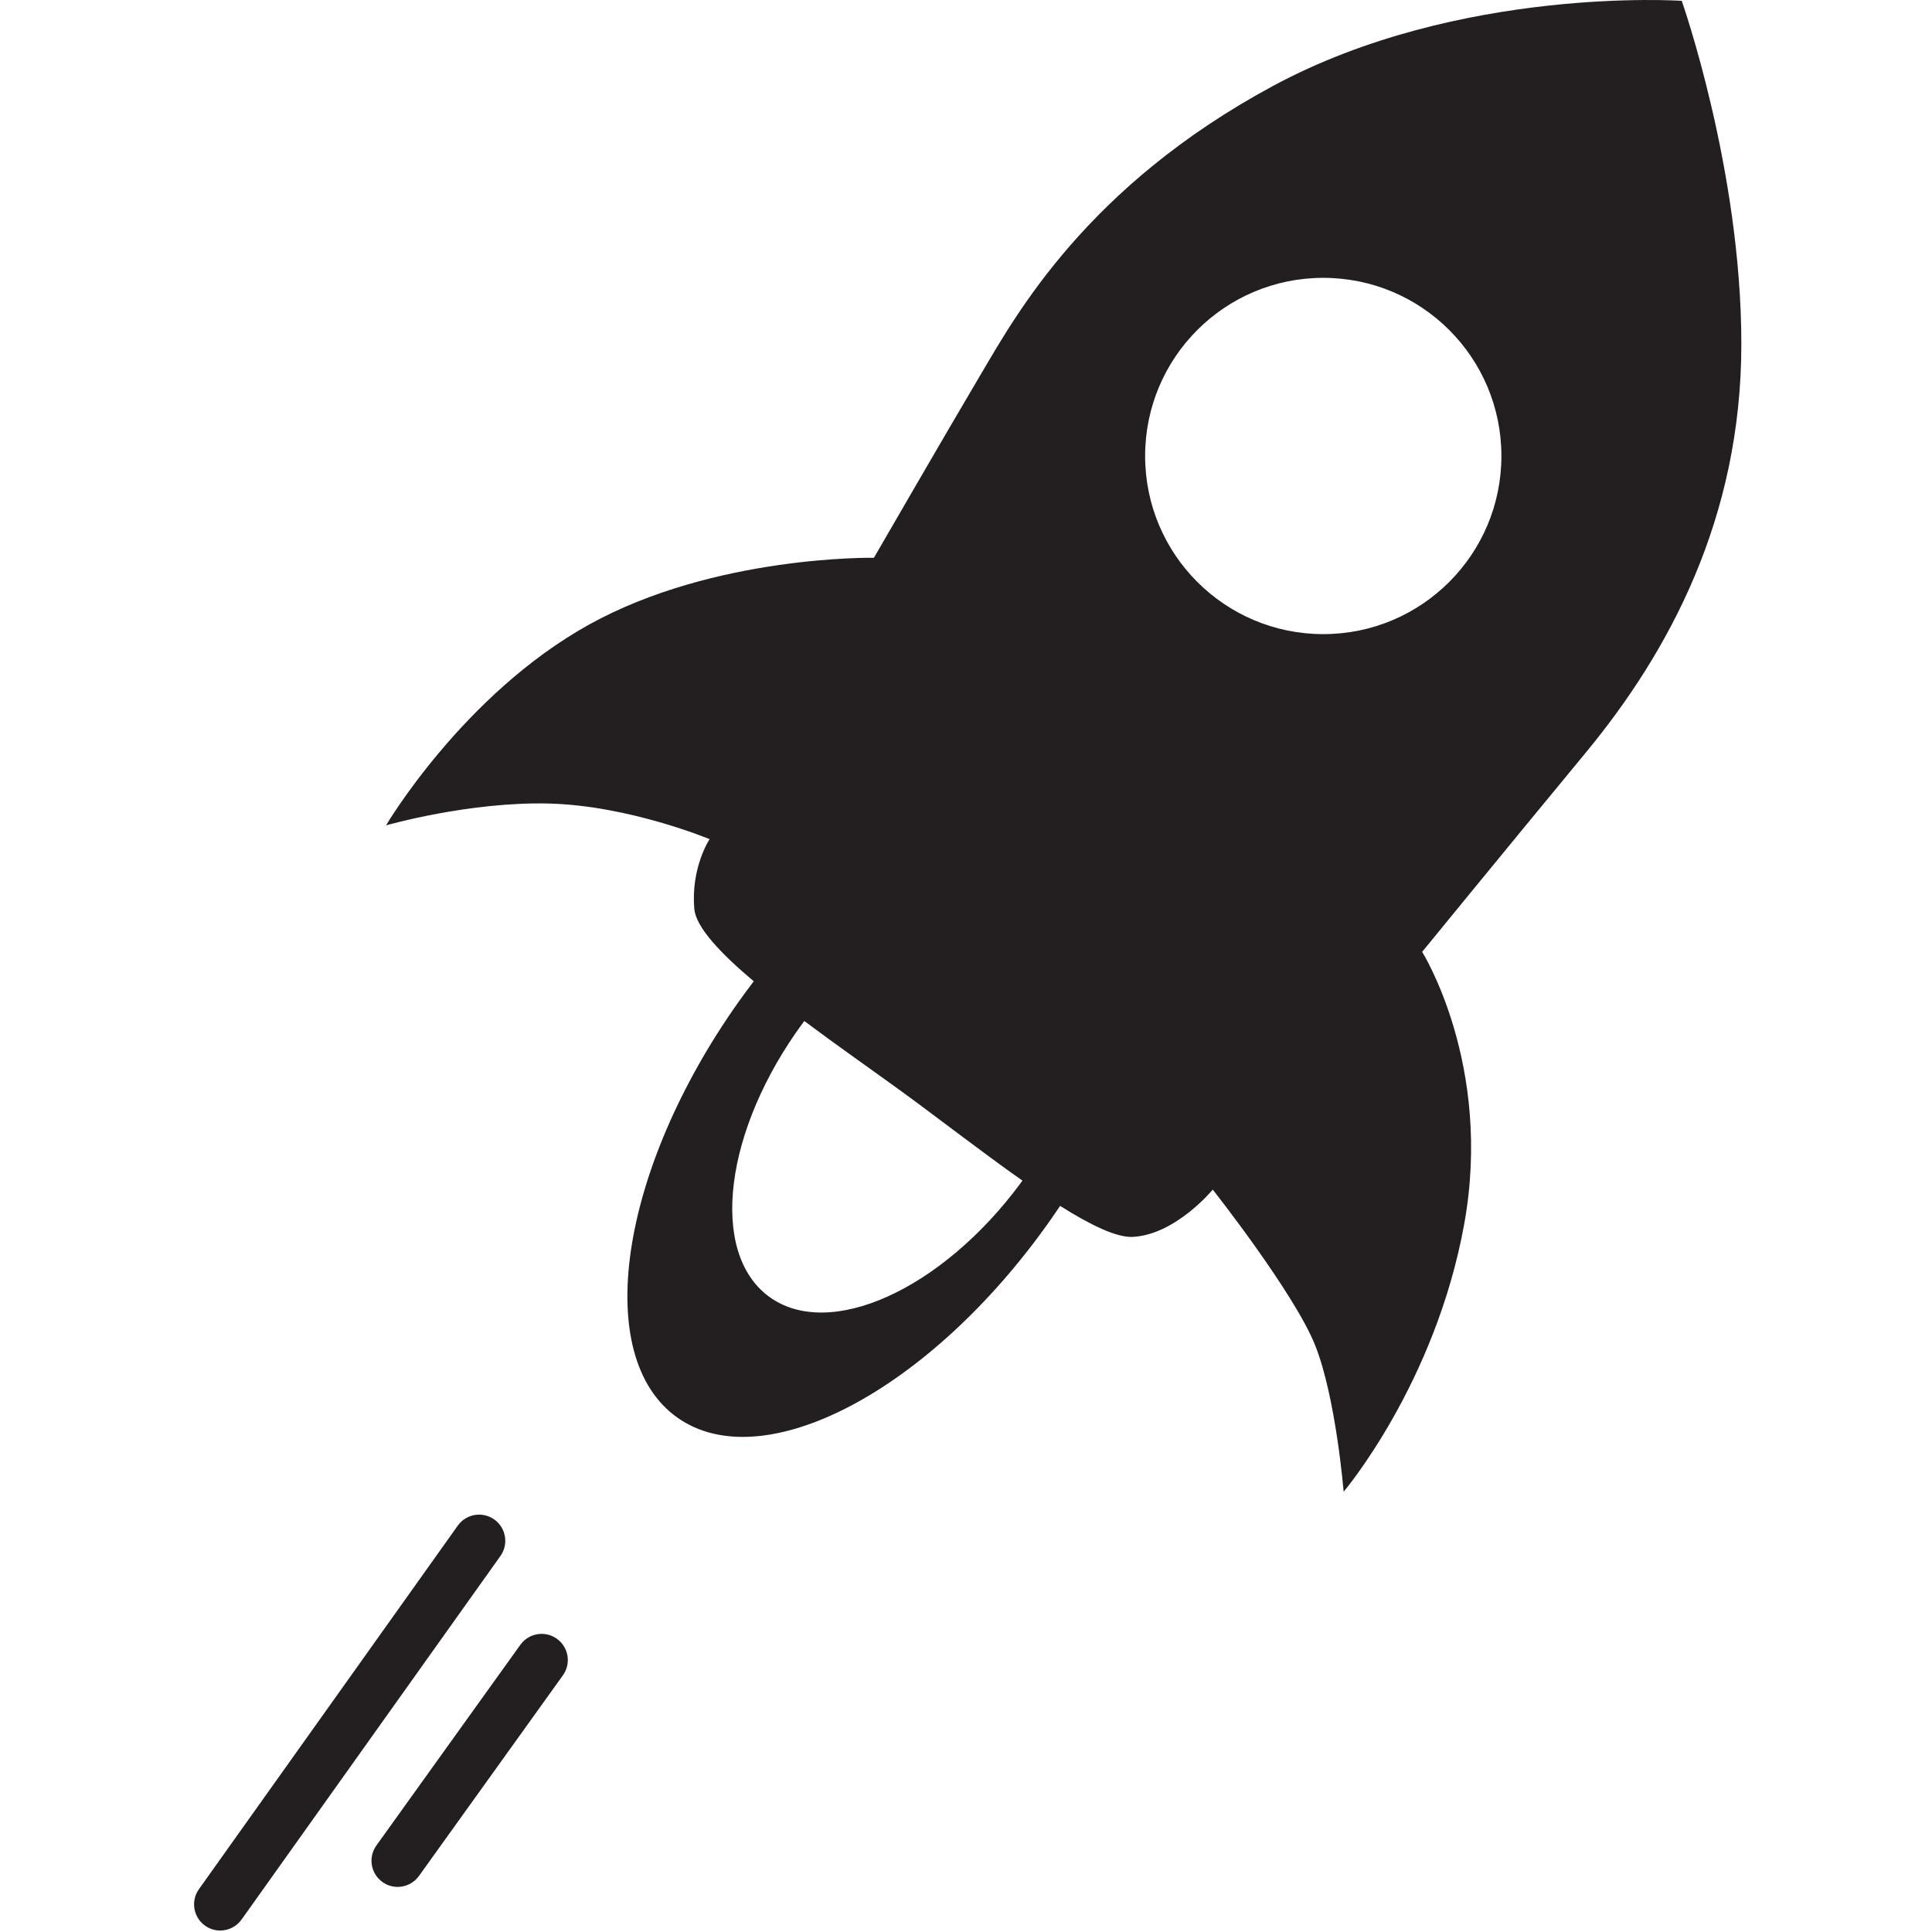
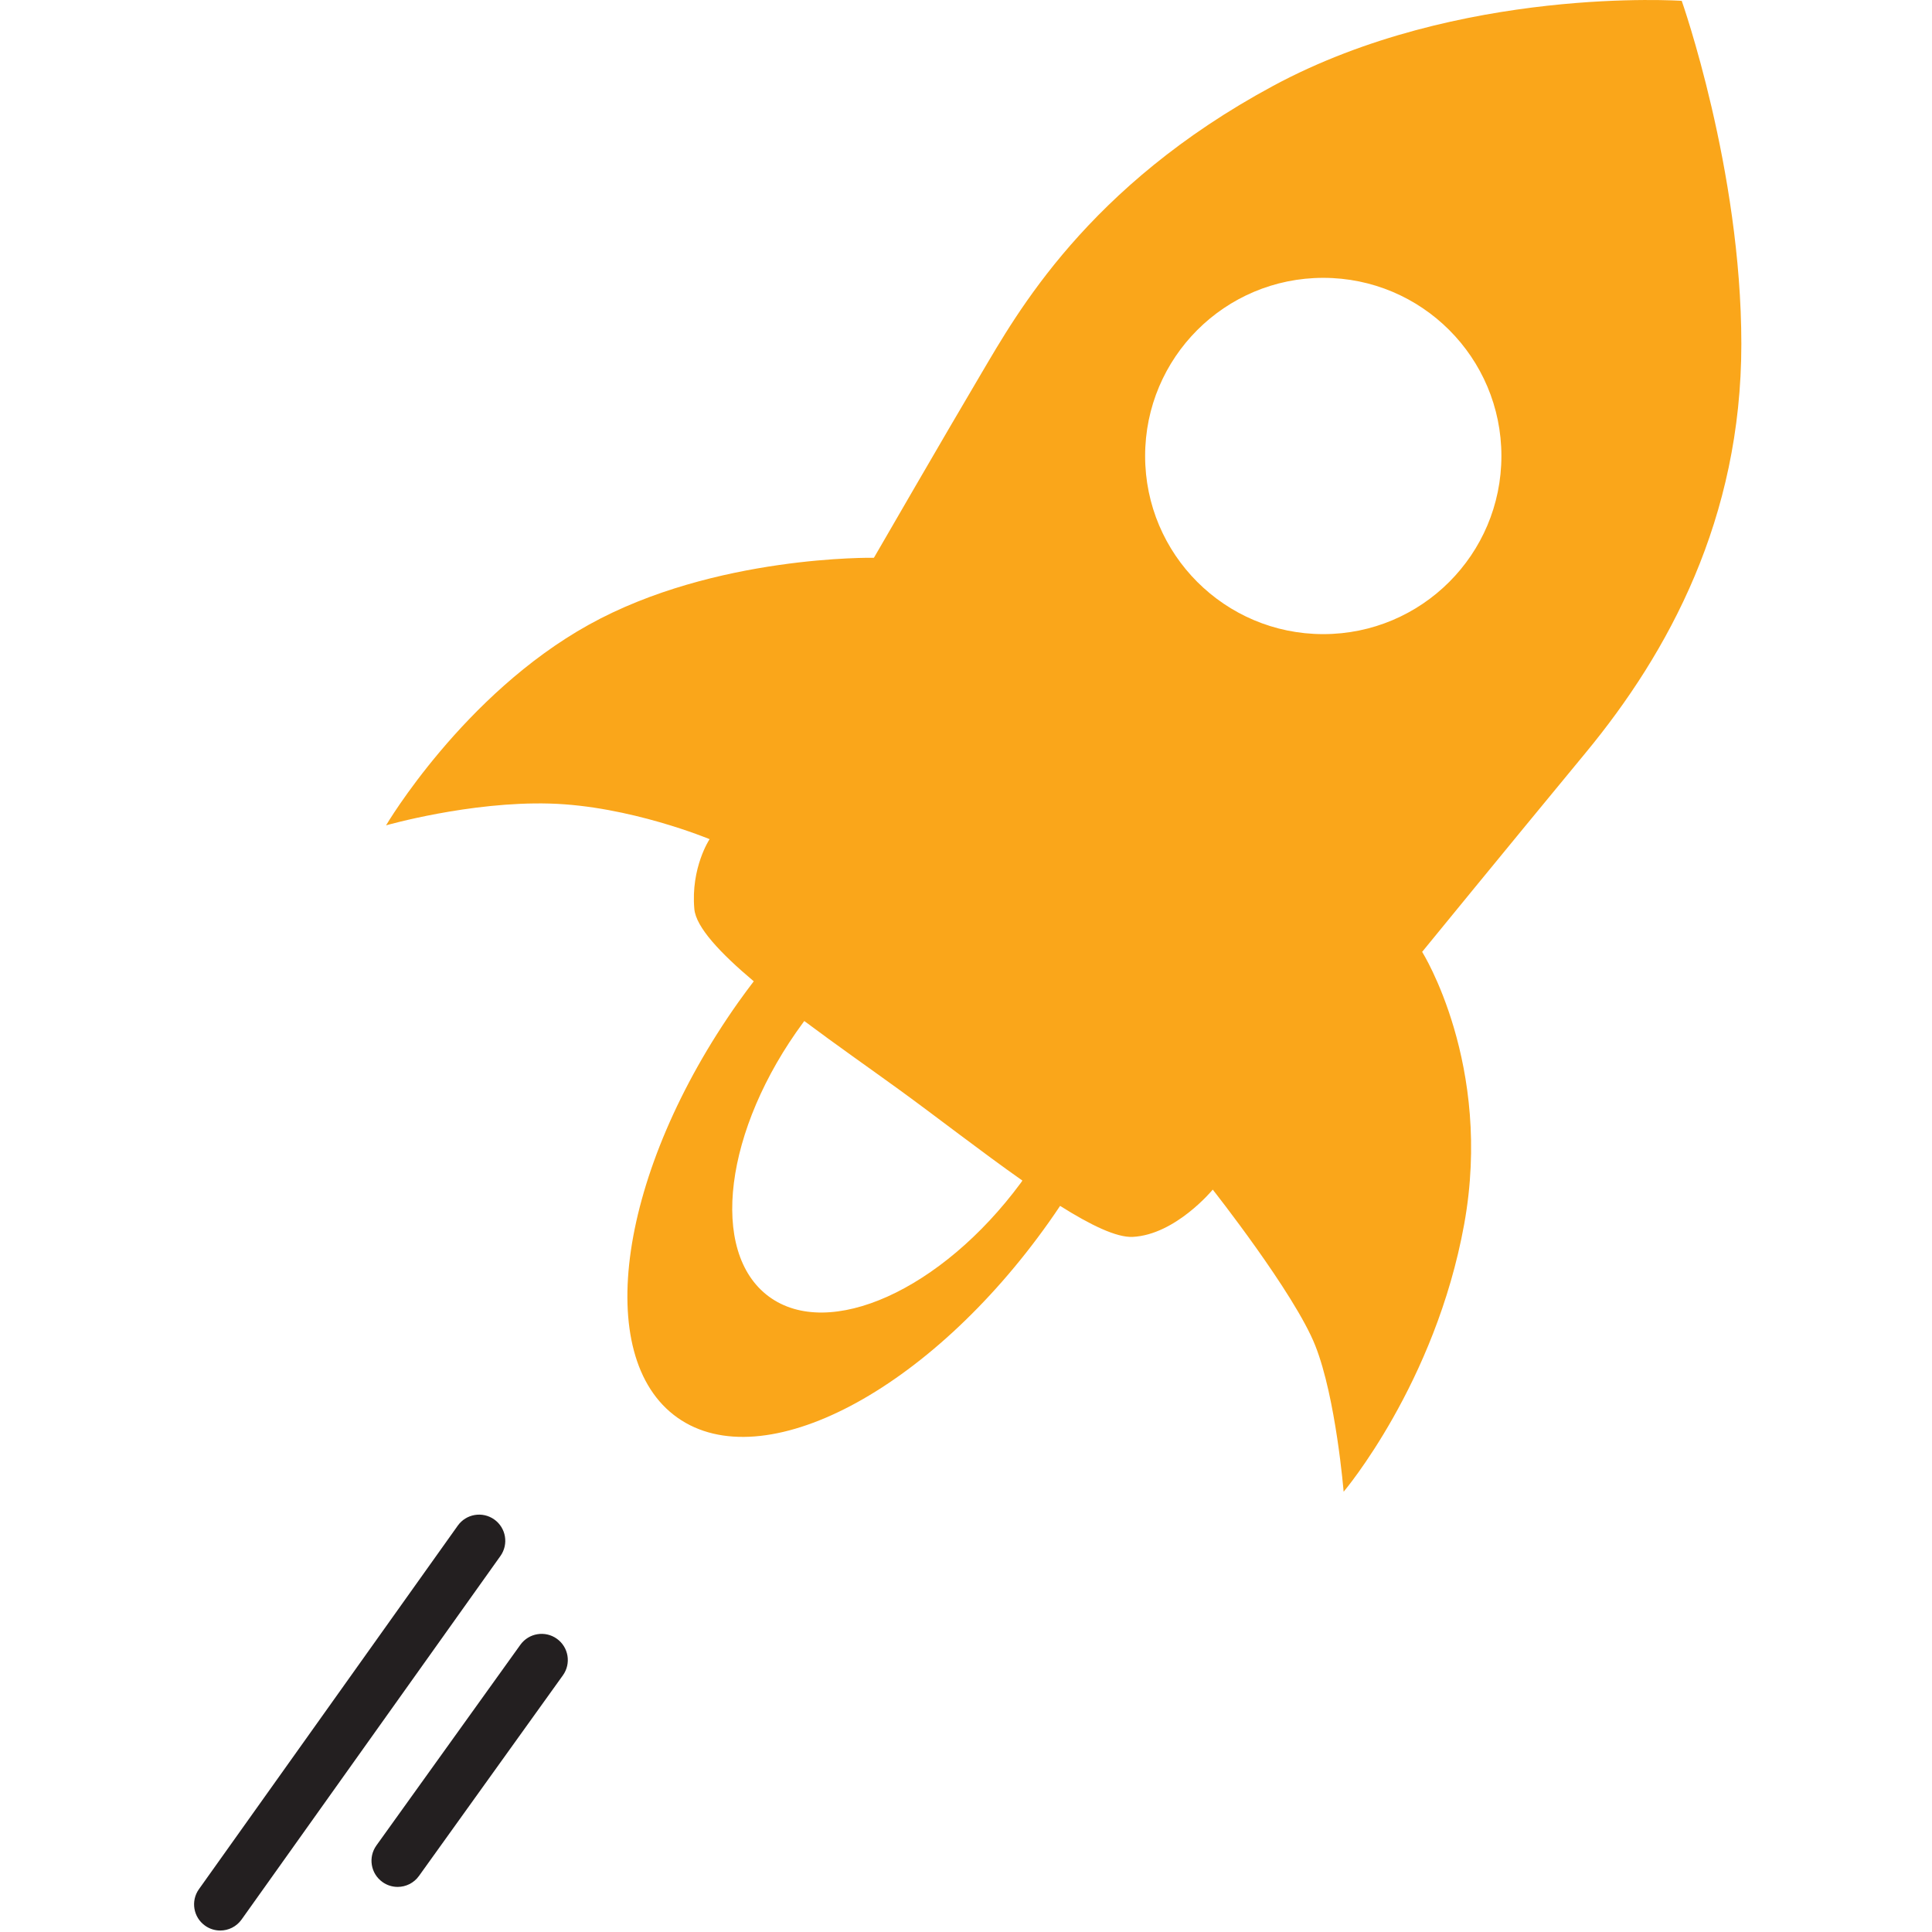
- <svg xmlns="http://www.w3.org/2000/svg" enable-background="new 0 0 226.777 226.777" height="226.777px" id="Layer_1" version="1.1" viewBox="0 0 226.777 226.777" width="226.777px" xml:space="preserve">
+ <svg xmlns="http://www.w3.org/2000/svg" fill="#faa61a" enable-background="new 0 0 226.777 226.777" height="226.777px" id="Layer_1" version="1.1" viewBox="0 0 226.777 226.777" width="226.777px" xml:space="preserve">
  <g id="STR">
    <path d="M58.019,178.357c-1.382-0.985-3.301-0.662-4.285,0.72L23.351,221.75c-0.984,1.382-0.662,3.301,0.72,4.284   c0.541,0.385,1.164,0.57,1.78,0.57c0.96,0,1.905-0.449,2.505-1.291l30.383-42.671C59.724,181.26,59.402,179.342,58.019,178.357z" fill="#231F20" />
    <path d="M65.368,192.358c-1.378-0.988-3.298-0.673-4.287,0.705L44.182,216.62c-0.989,1.379-0.674,3.299,0.706,4.287   c0.542,0.391,1.168,0.577,1.788,0.577c0.956,0,1.899-0.446,2.499-1.281l16.899-23.556   C67.063,195.267,66.747,193.348,65.368,192.358z" fill="#231F20" />
-     <path d="M204.398,40.38c0-20.482-6.998-40.282-6.998-40.282s-26.116-1.792-47.964,9.984   c-21.85,11.776-30.128,26.799-34.225,33.712s-12.631,21.678-12.631,21.678s-18.69-0.34-33.456,7.853   C54.36,81.517,45.313,96.88,45.313,96.88s9.815-2.816,19.203-2.559c9.388,0.257,18.776,4.18,18.776,4.18s-2.219,3.328-1.792,8.192   c0.188,2.138,3.044,5.18,6.976,8.491c-0.612,0.802-1.218,1.617-1.811,2.454c-14.018,19.806-17.22,41.635-7.151,48.763   c10.07,7.126,29.596-3.15,43.613-22.952c0.447-0.632,0.883-1.268,1.307-1.903c3.57,2.249,6.629,3.735,8.53,3.639   c5.036-0.257,9.388-5.548,9.388-5.548s9.603,12.162,12.034,18.308c2.433,6.145,3.329,17.154,3.329,17.154   s10.753-12.674,14.149-31.396s-4.933-31.974-4.933-31.974s9.474-11.605,19.203-23.383C195.864,76.567,204.398,60.863,204.398,40.38   z M119.817,138.853c-9.284,12.569-22.522,18.536-29.572,13.33c-7.049-5.207-5.235-19.616,4.049-32.186   c0.037-0.051,0.076-0.099,0.114-0.15c3.75,2.803,7.731,5.59,11.074,8.013c4.403,3.193,9.669,7.301,14.527,10.717   C119.942,138.669,119.885,138.761,119.817,138.853z M155.325,74.433c-11.549,0-20.911-9.362-20.911-20.91   c0-11.549,9.362-20.91,20.911-20.91c11.548,0,20.909,9.361,20.909,20.91C176.234,65.071,166.873,74.433,155.325,74.433z" fill="#231F20" />
+     <path d="M204.398,40.38c0-20.482-6.998-40.282-6.998-40.282s-26.116-1.792-47.964,9.984   c-21.85,11.776-30.128,26.799-34.225,33.712s-12.631,21.678-12.631,21.678s-18.69-0.34-33.456,7.853   C54.36,81.517,45.313,96.88,45.313,96.88s9.815-2.816,19.203-2.559c9.388,0.257,18.776,4.18,18.776,4.18s-2.219,3.328-1.792,8.192   c0.188,2.138,3.044,5.18,6.976,8.491c-0.612,0.802-1.218,1.617-1.811,2.454c-14.018,19.806-17.22,41.635-7.151,48.763   c10.07,7.126,29.596-3.15,43.613-22.952c0.447-0.632,0.883-1.268,1.307-1.903c3.57,2.249,6.629,3.735,8.53,3.639   c5.036-0.257,9.388-5.548,9.388-5.548s9.603,12.162,12.034,18.308c2.433,6.145,3.329,17.154,3.329,17.154   s10.753-12.674,14.149-31.396s-4.933-31.974-4.933-31.974s9.474-11.605,19.203-23.383C195.864,76.567,204.398,60.863,204.398,40.38   z M119.817,138.853c-9.284,12.569-22.522,18.536-29.572,13.33c-7.049-5.207-5.235-19.616,4.049-32.186   c0.037-0.051,0.076-0.099,0.114-0.15c3.75,2.803,7.731,5.59,11.074,8.013c4.403,3.193,9.669,7.301,14.527,10.717   C119.942,138.669,119.885,138.761,119.817,138.853z M155.325,74.433c-11.549,0-20.911-9.362-20.911-20.91   c0-11.549,9.362-20.91,20.911-20.91c11.548,0,20.909,9.361,20.909,20.91C176.234,65.071,166.873,74.433,155.325,74.433z" />
  </g>
</svg>
